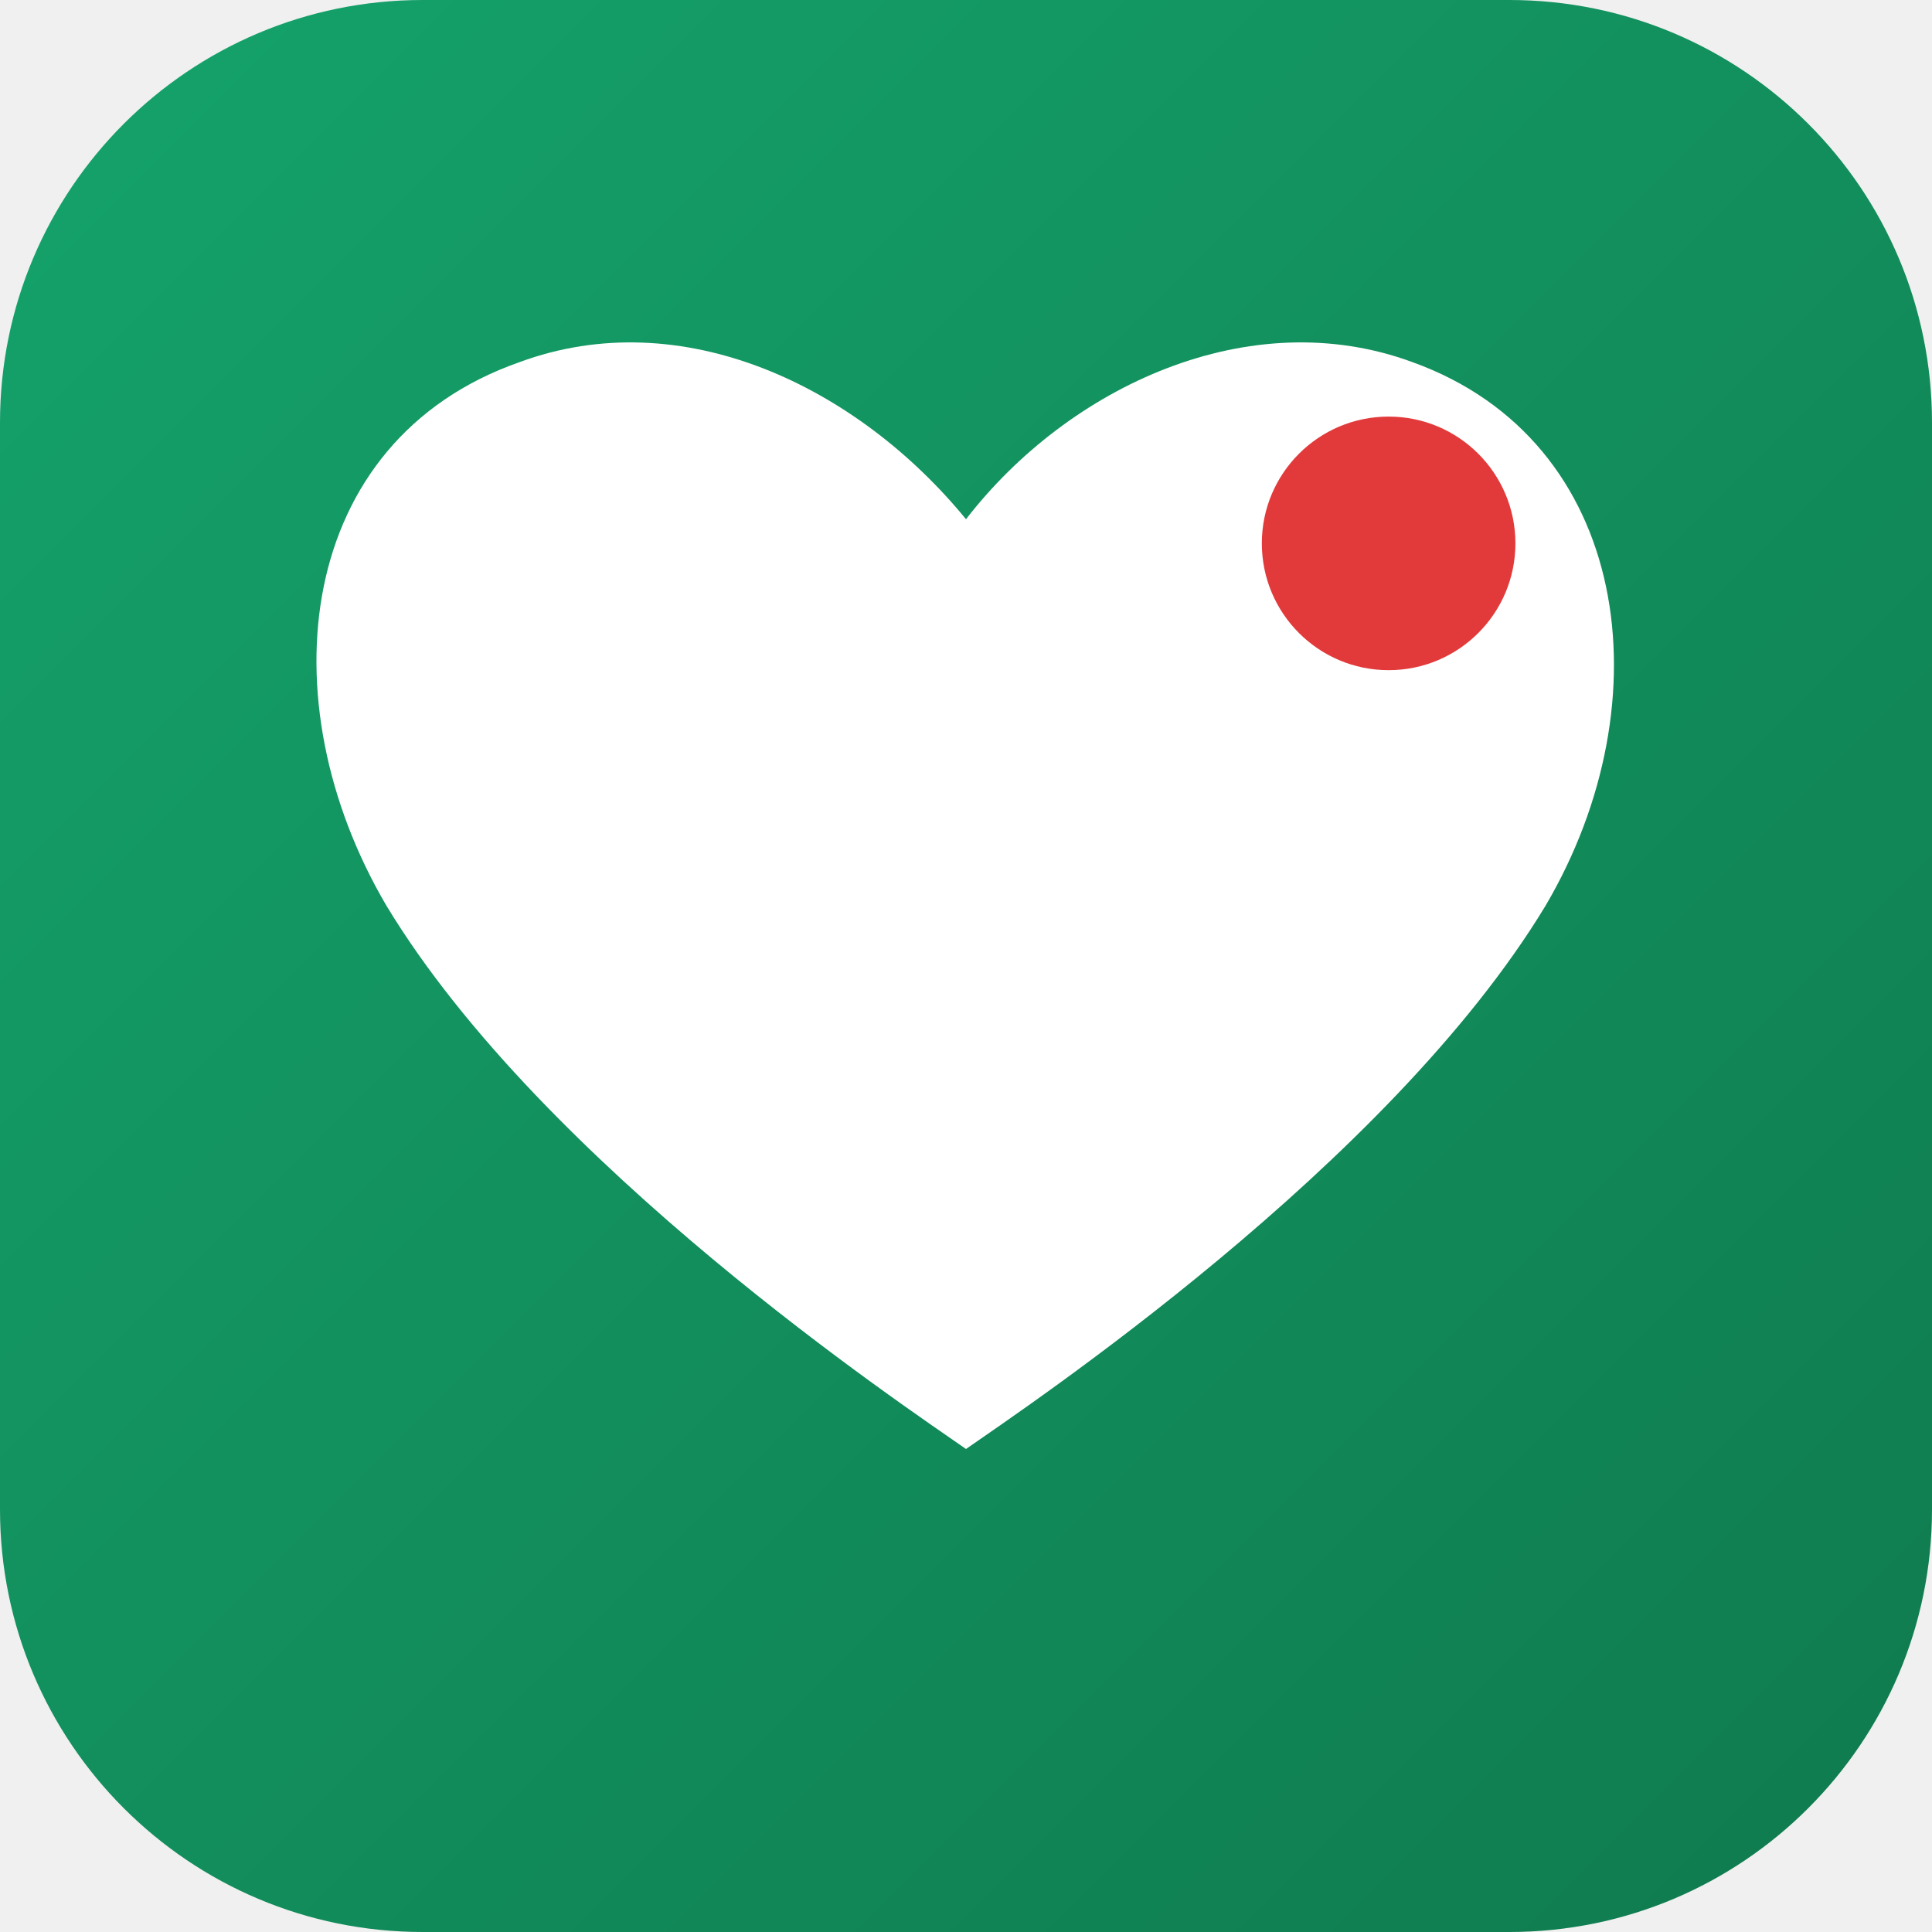
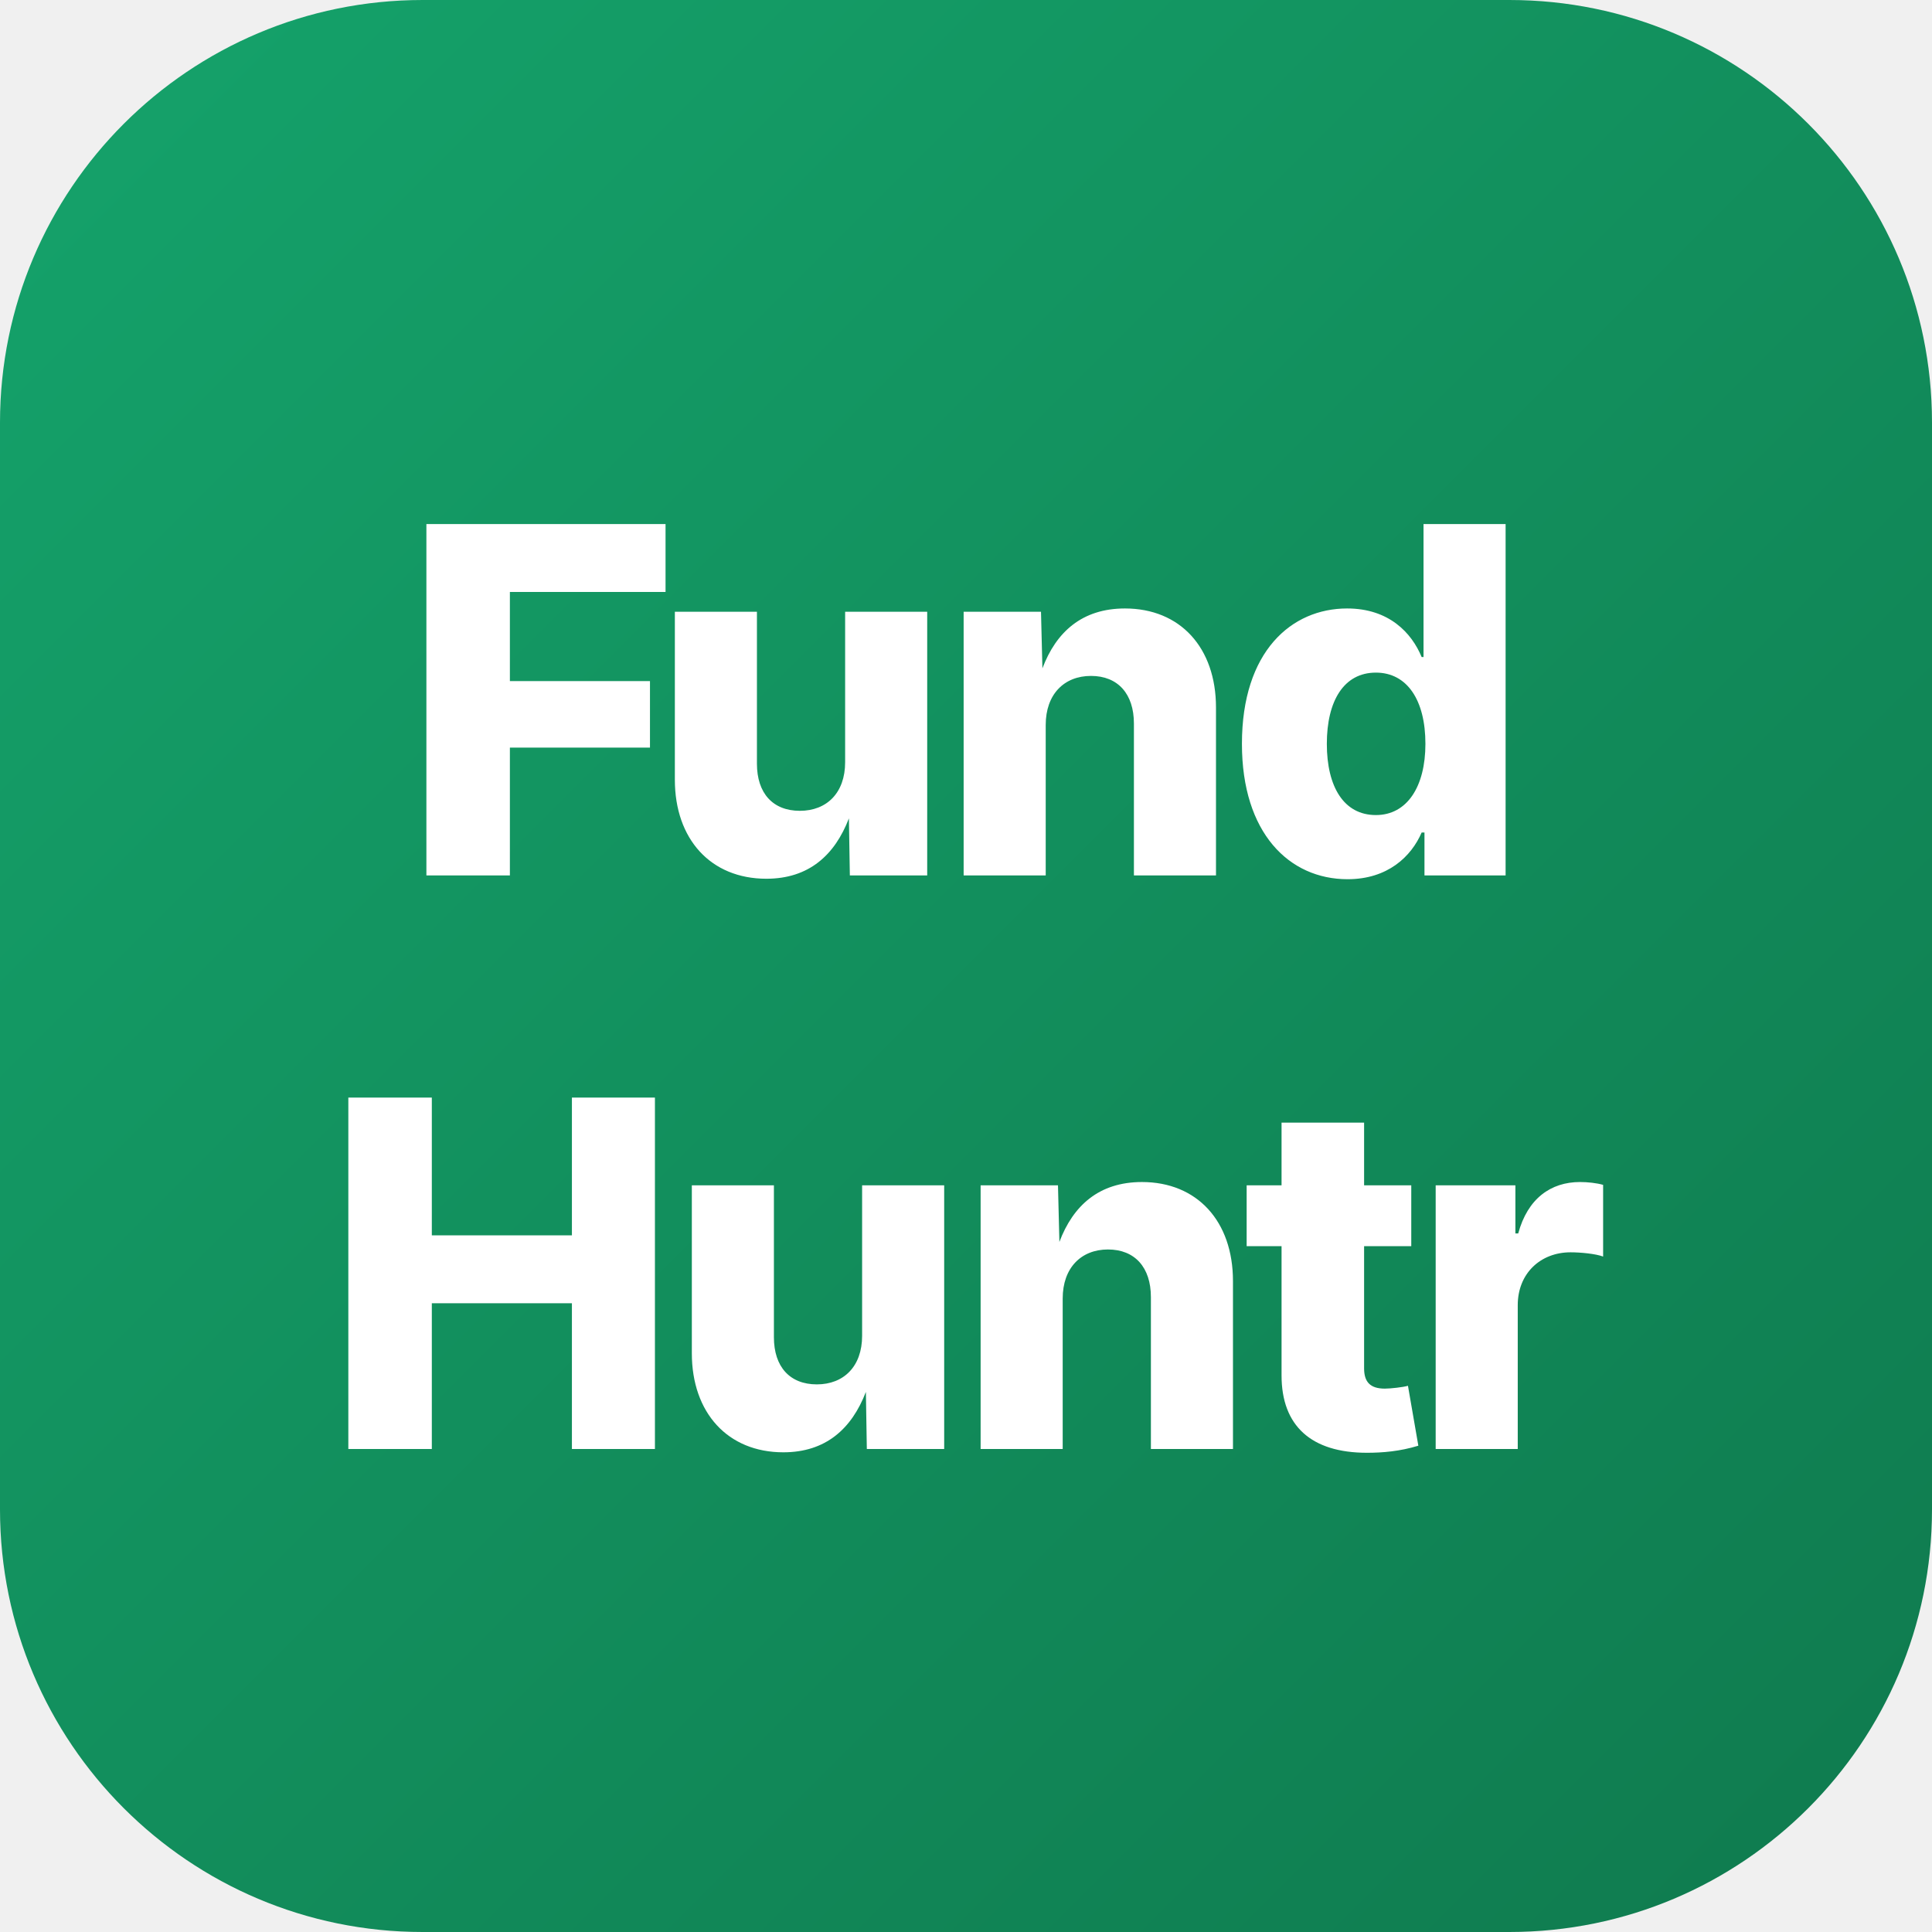
- <svg xmlns="http://www.w3.org/2000/svg" viewBox="0 0 32 32">
+ <svg xmlns="http://www.w3.org/2000/svg" viewBox="0 0 64 64">
  <defs>
    <linearGradient id="g" x1="0" y1="0" x2="1" y2="1">
      <stop offset="0%" stop-color="#15a36b" />
      <stop offset="100%" stop-color="#0f7a4e" />
    </linearGradient>
  </defs>
-   <rect width="32" height="32" rx="7" fill="url(#g)" />
-   <path d="M16 24c-1-.7-7-4.7-9.6-9-2-3.4-1.5-7.7 2.2-9 2.7-1 5.6.4 7.4 2.6 1.7-2.2 4.7-3.6 7.4-2.6 3.6 1.3 4.2 5.6 2.2 9C23 19.3 17 23.3 16 24z" fill="#ffffff" />
-   <circle cx="23" cy="9" r="2.4" fill="#e23a3a" stroke="#ffffff" stroke-width=".6" />
+   <rect width="64" height="64" rx="14" fill="url(#g)" />
+   <text x="32" y="29" font-family="Inter, -apple-system, Helvetica, Arial, sans-serif" font-weight="800" font-size="16" fill="#ffffff" text-anchor="middle" letter-spacing="-0.6">Fund</text>
+   <text x="32" y="48" font-family="Inter, -apple-system, Helvetica, Arial, sans-serif" font-weight="800" font-size="16" fill="#ffffff" text-anchor="middle" letter-spacing="-0.6">Huntr</text>
</svg>
